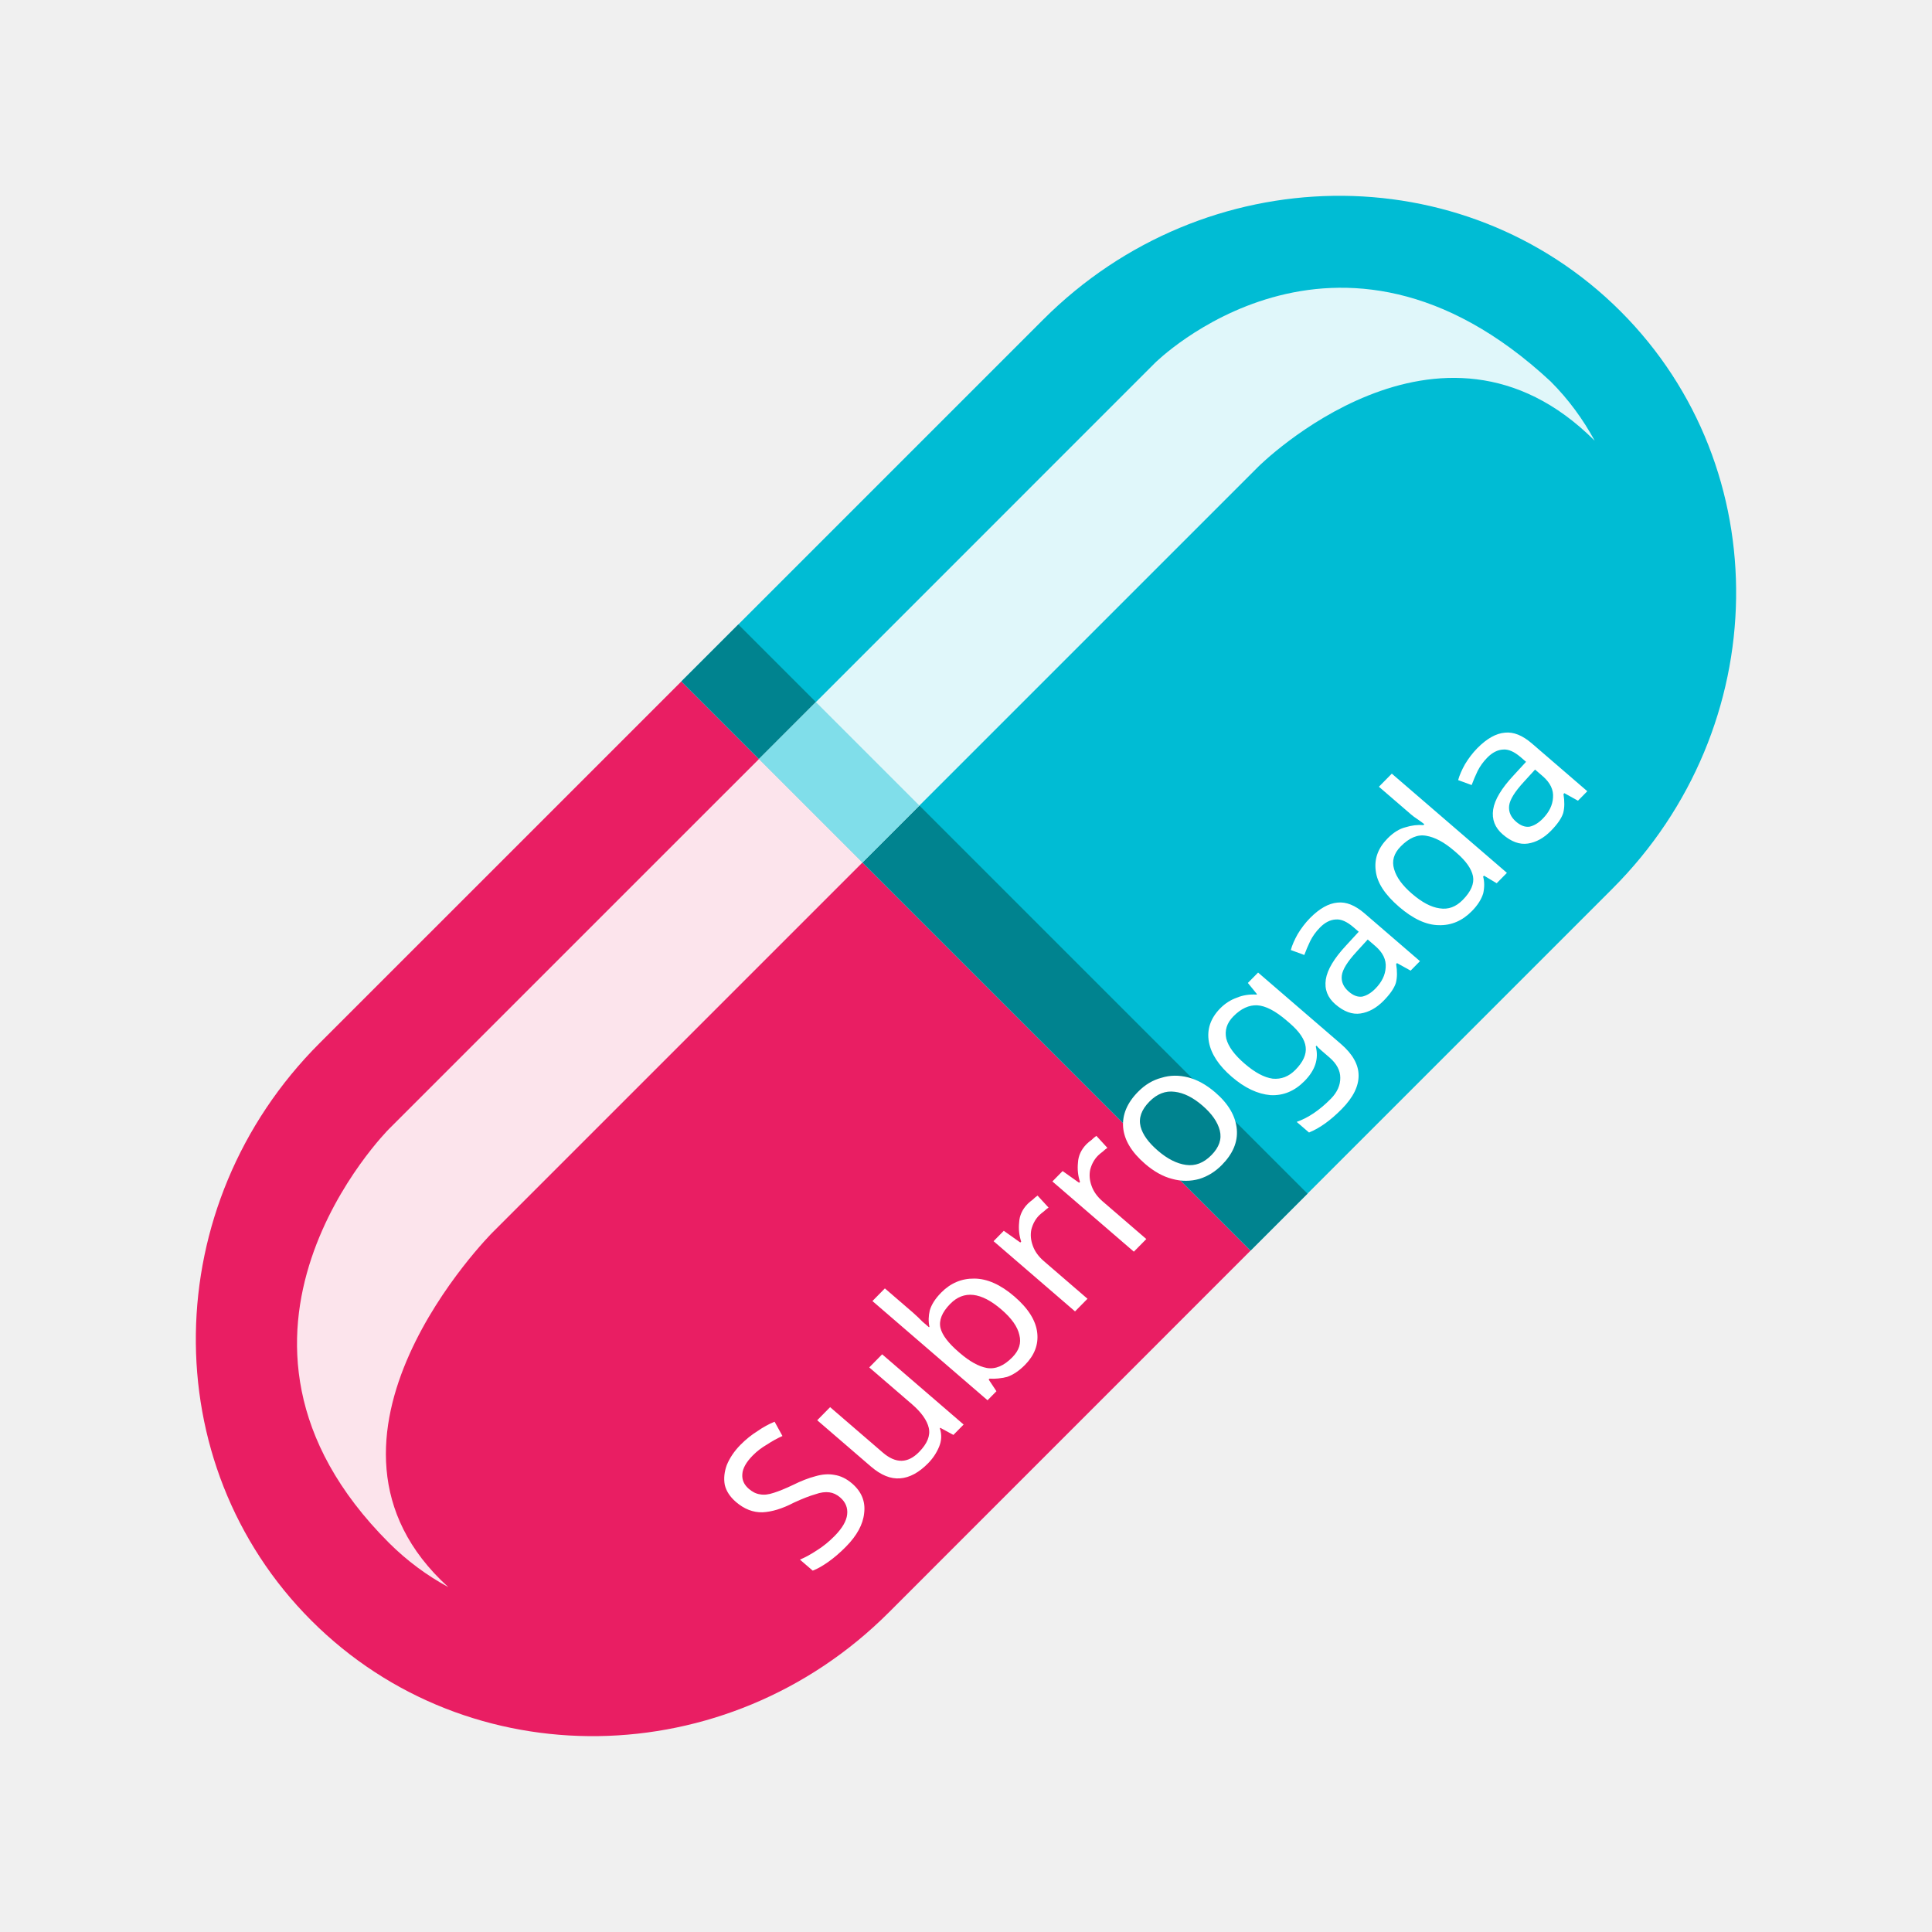
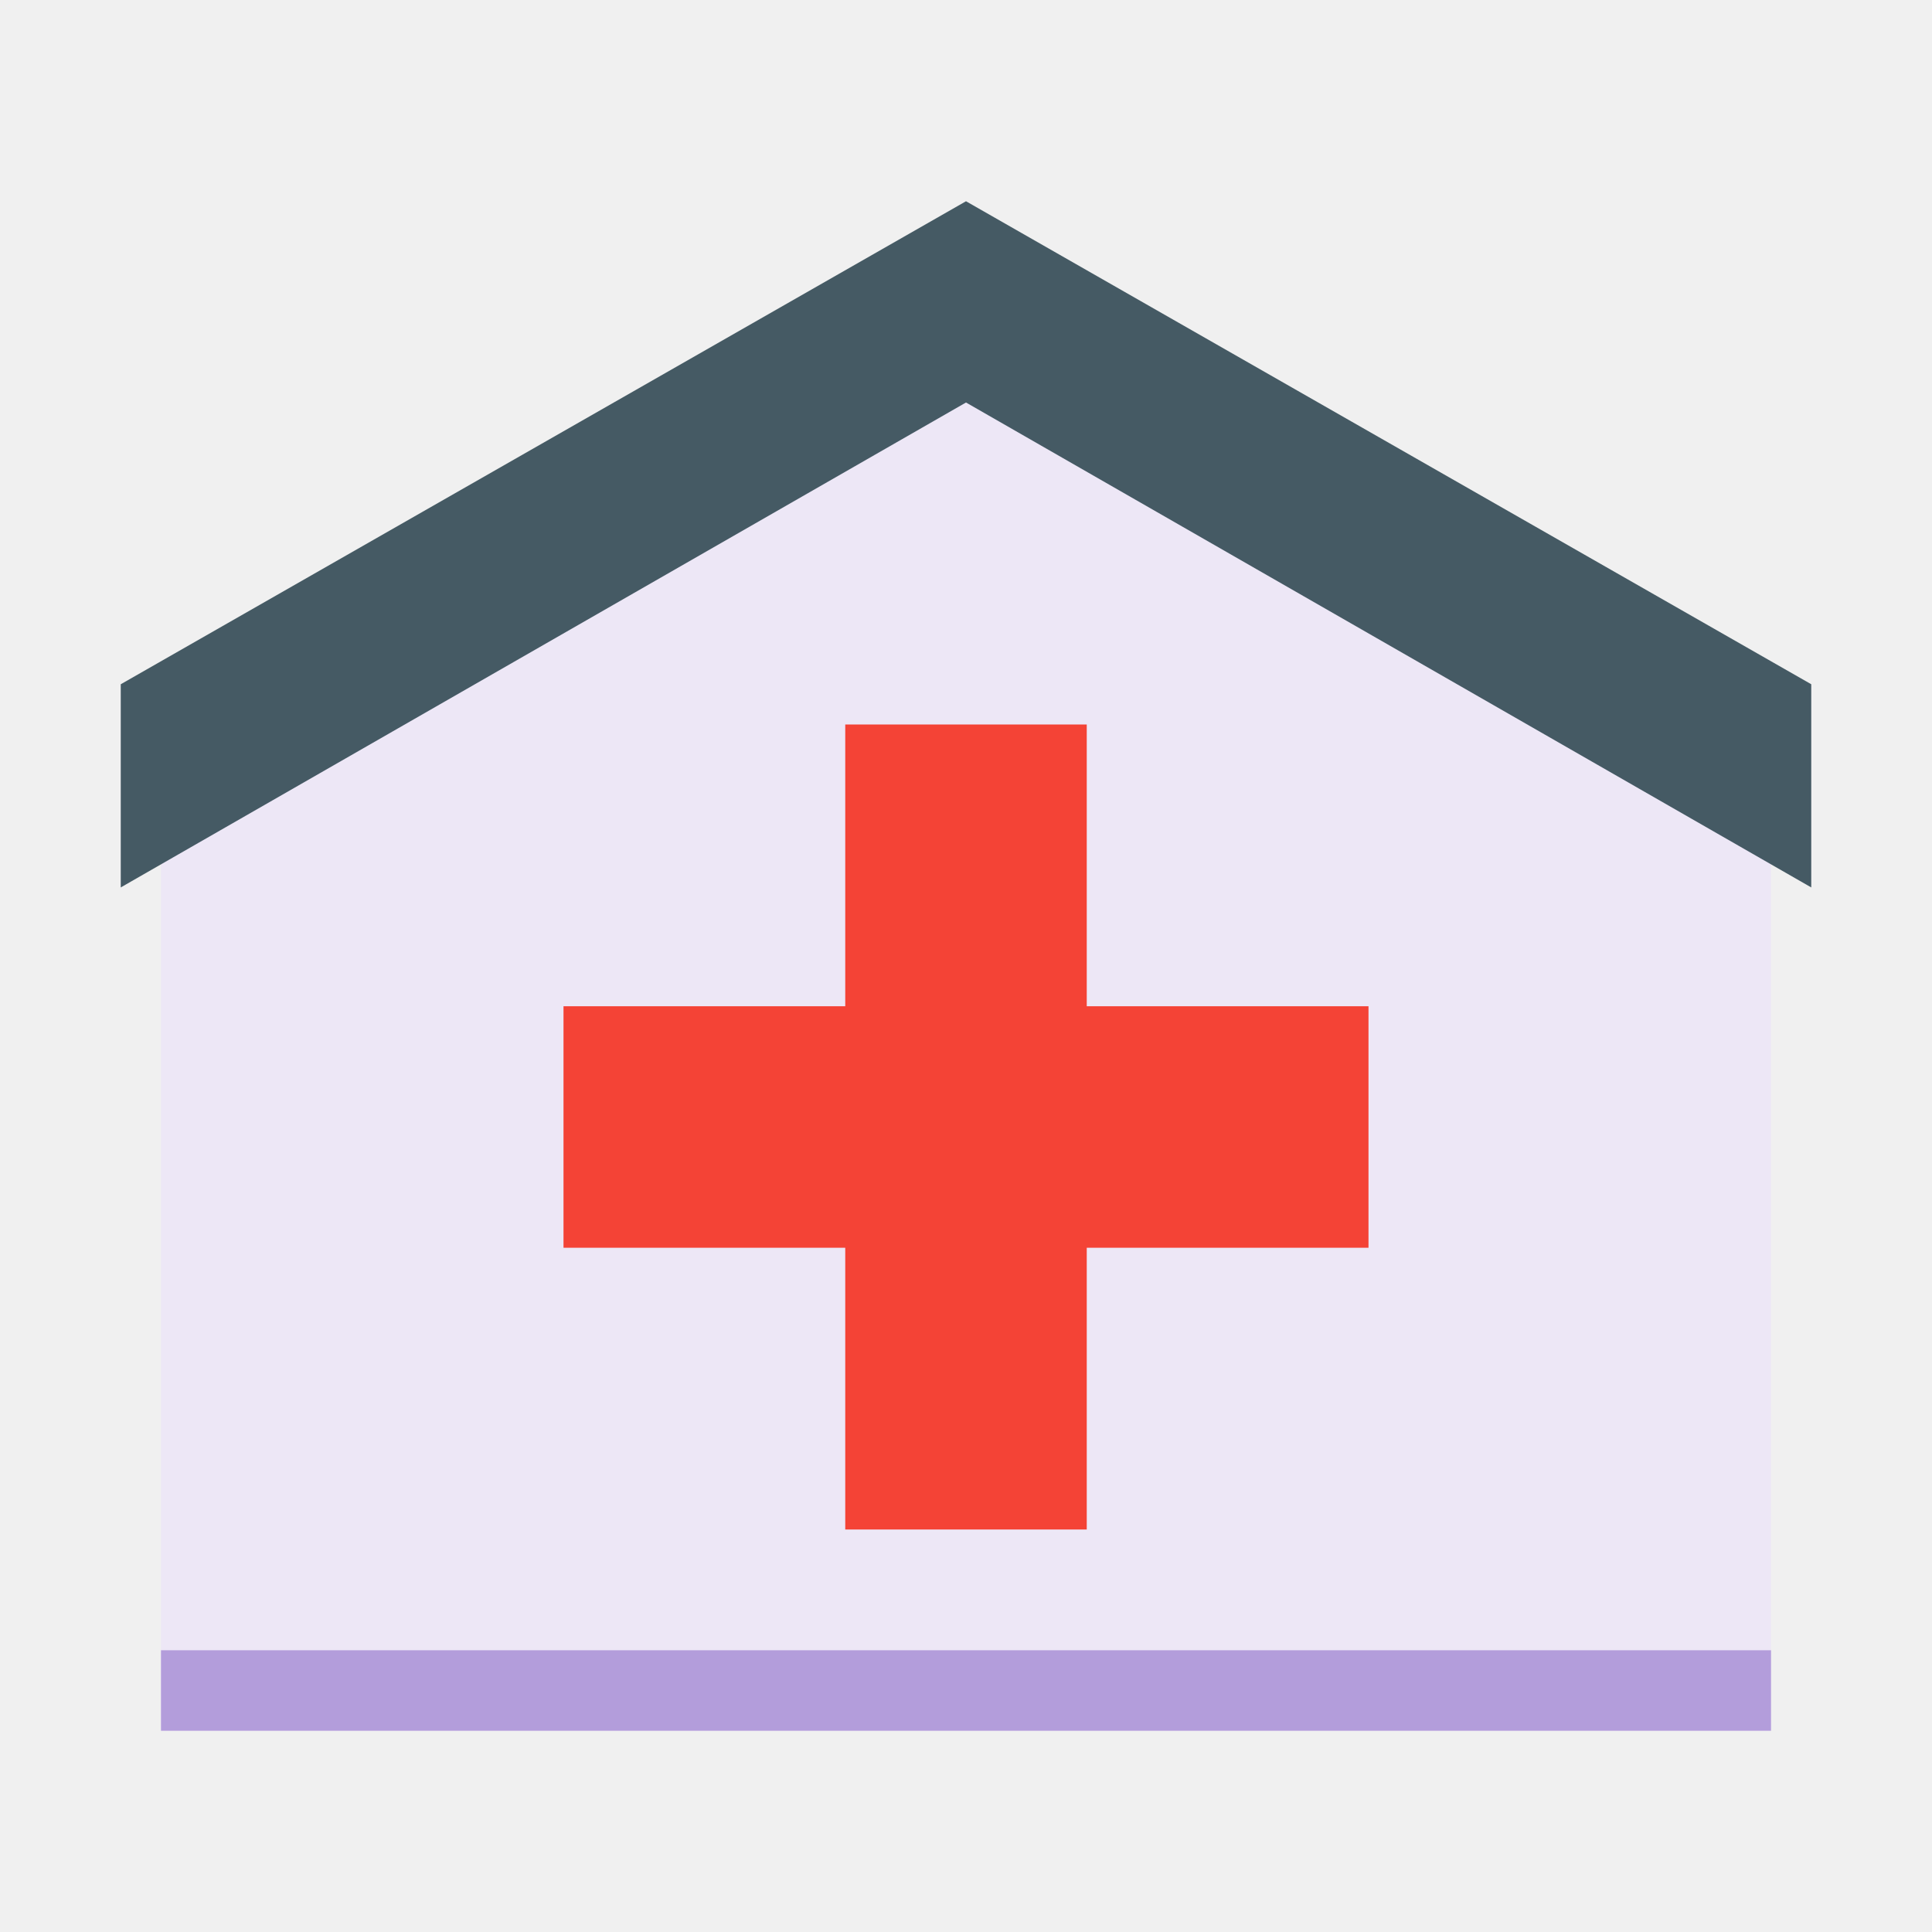
- <svg xmlns="http://www.w3.org/2000/svg" version="1.1" x="0px" y="0px" width="48px" height="48px" viewBox="0 0 48 48" enable-background="new 0 0 48 48" xml:space="preserve" id="svg2">
-   <defs id="defs18" />
-   <path fill="#E91E63" d="M7.937,25.92c-4.016,4.016-4.106,10.438-0.2,14.344c3.905,3.904,10.326,3.814,14.343-0.201l8.99-8.992  L16.929,16.929L7.937,25.92z" id="path4" />
-   <path d="M40.264,7.736C36.357,3.83,29.938,3.92,25.92,7.938l-8.991,8.991L31.07,31.07l8.99-8.991  C44.078,18.063,44.168,11.642,40.264,7.736z" id="path6" fill="#00BCD4" />
-   <rect x="14.707" y="22.293" transform="matrix(-0.7071 -0.7071 0.7071 -0.7071 25.7064 57.2329)" fill="#00838F" width="19.999" height="2" id="rect8" />
-   <path d="M18.857,18.857l-9.192,9.191c0,0-5.143,5.144,0,10.285c0.447,0.446,0.945,0.812,1.474,1.099  c-4.045-3.668,1.097-8.812,1.097-8.812l9.192-9.192L18.857,18.857z" id="path10" fill="#FCE4EC" />
-   <path fill="#E0F7FA" d="M31.264,11.593c0,0,4.5-4.499,8.356-0.643c-0.287-0.528-0.649-1.028-1.097-1.475  c-5.332-4.954-9.832-0.454-9.832-0.454l-9.834,9.836l2.571,2.571L31.264,11.593z" id="path12" />
-   <rect x="19.032" y="18.435" transform="matrix(-0.7071 -0.7071 0.7071 -0.7071 21.8493 47.9209)" fill="#80DEEA" width="3.636" height="2" id="rect14" />
-   <text xml:space="preserve" style="font-style:normal;font-weight:normal;font-size:6.27px;line-height:125%;font-family:sans-serif;letter-spacing:0px;word-spacing:0px;fill:#ffffff;fill-opacity:1;stroke:none;stroke-width:1px;stroke-linecap:butt;stroke-linejoin:miter;stroke-opacity:1" x="-16.532" y="42.223" id="text3348" transform="matrix(0.7072109,-0.7181352,0.7531608,0.6492104,0,0)">
-     <tspan id="tspan3350" x="-16.532" y="42.223" style="font-style:normal;font-variant:normal;font-weight:normal;font-stretch:normal;font-size:5px;font-family:'Khmer OS System';-inkscape-font-specification:'Khmer OS System';word-spacing:-0.002px;fill:#ffffff;fill-opacity:1" rotate="0 0 0 0 0 0 0 0 0 0 0">Subrrogada</tspan>
-   </text>
+ <svg xmlns="http://www.w3.org/2000/svg" version="1.1" x="0px" y="0px" width="48px" height="48px" viewBox="0 0 48 48" enable-background="new 0 0 48 48" xml:space="preserve">
+   <path fill="#EDE7F6" d="M24,7L4,18.89V43h40V18.89L24,7z" />
+   <path fill="#455A64" d="M45,22.048L24,10L3,22.048V17L24,5l0,0l21,12V22.048z" />
+   <g>
+     <rect x="21" y="18" fill="#F44336" width="6" height="20" />
+     <rect x="14" y="25" fill="#F44336" width="20" height="6" />
+   </g>
+   <rect x="4" y="41" fill="#B39DDB" width="40" height="2" />
</svg>
